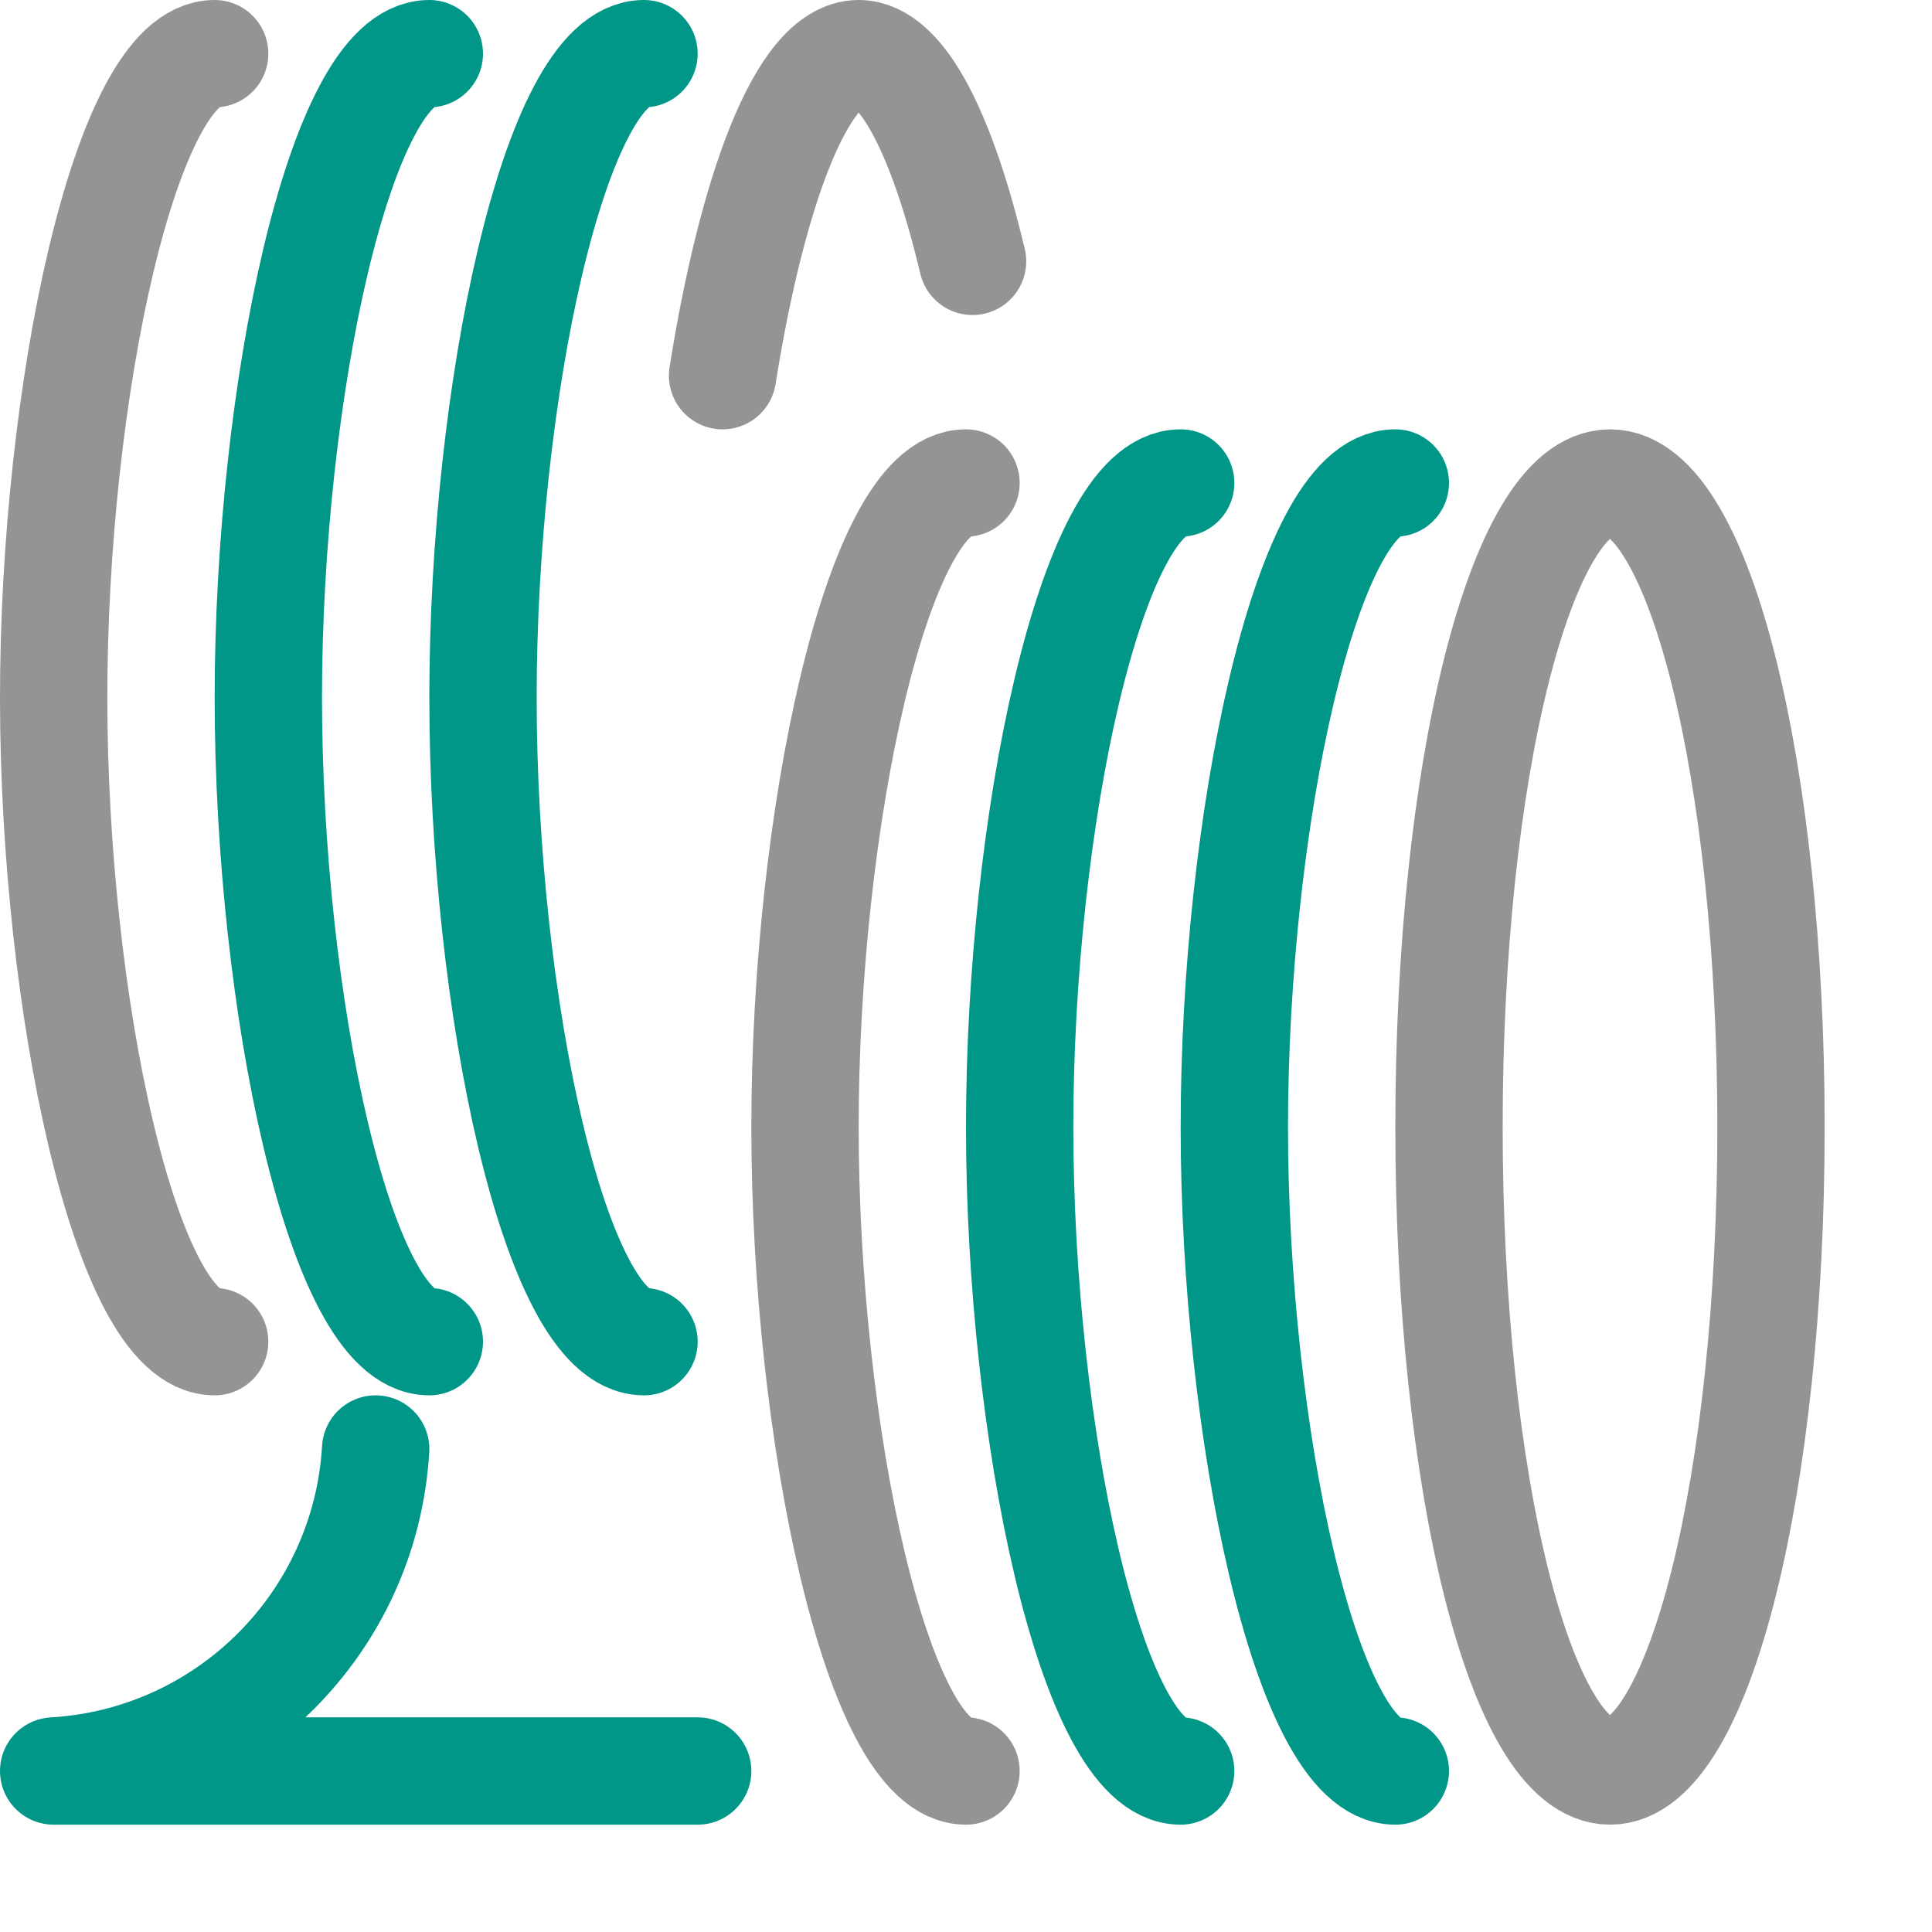
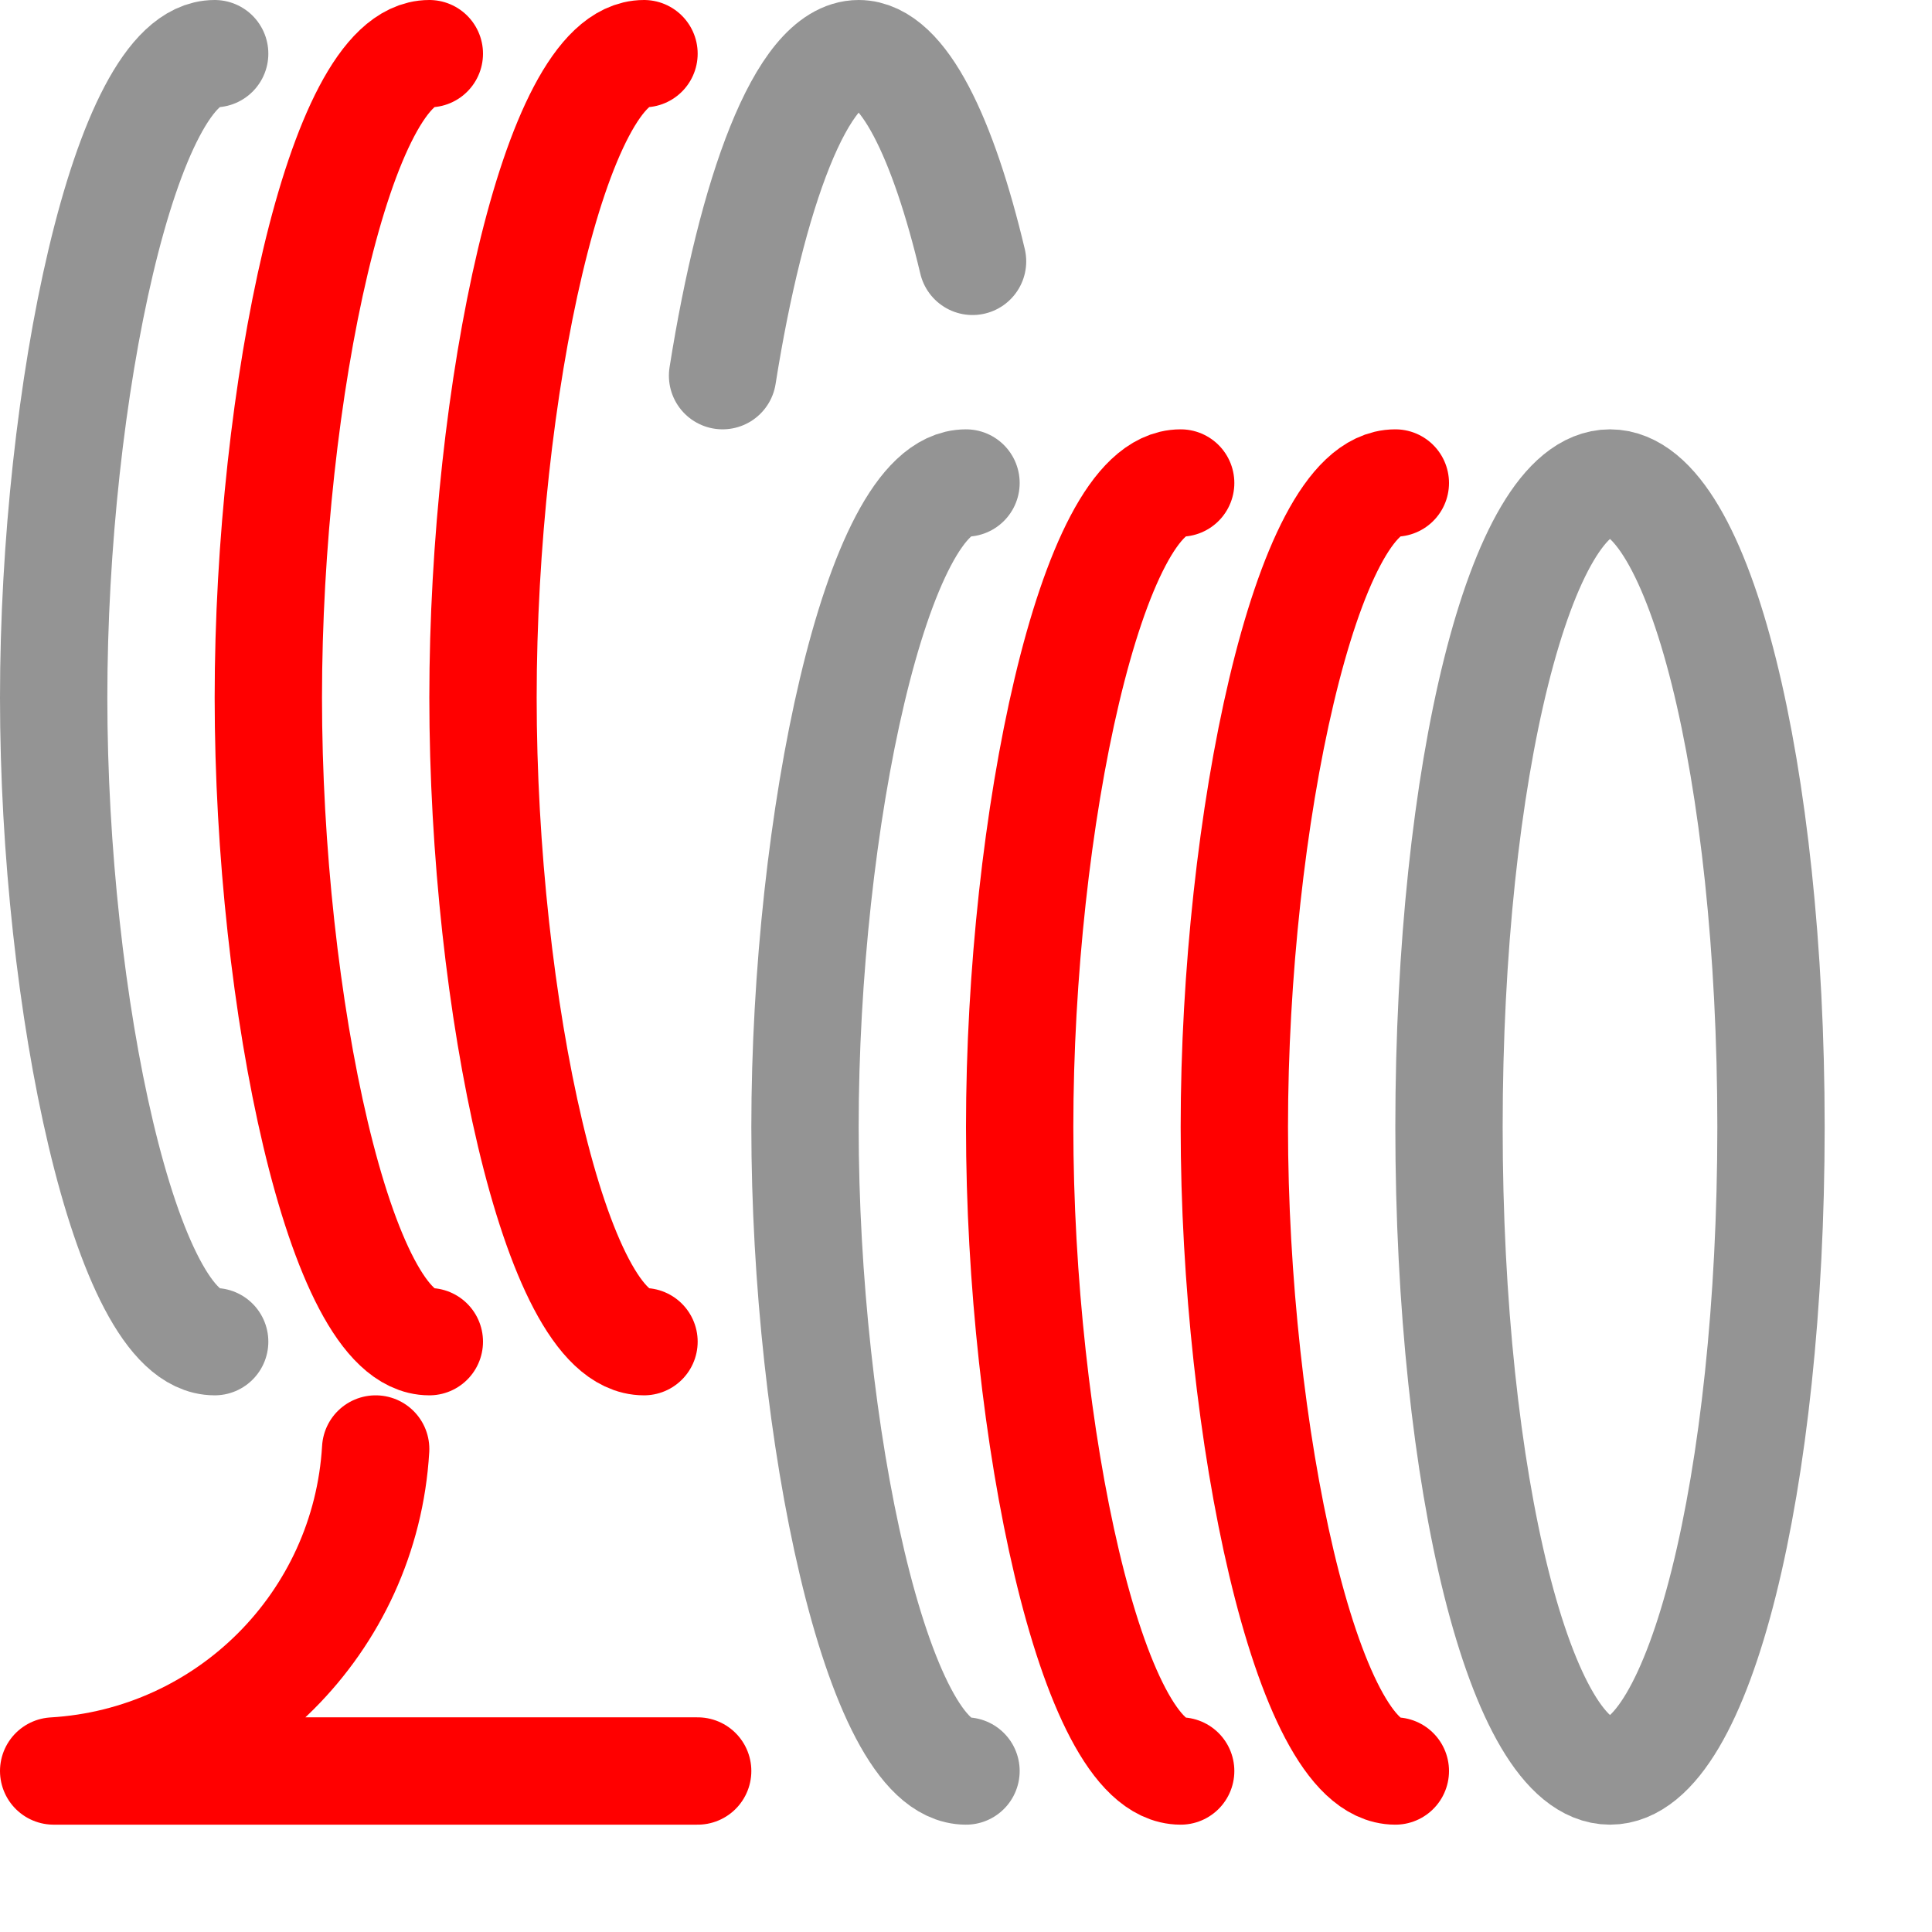
<svg xmlns="http://www.w3.org/2000/svg" width="18" height="18" viewBox="0 0 18 18">
  <ellipse cx="15" cy="10.5" rx="1.5" ry="6" style="fill:none;stroke:#949494;stroke-linecap:round;stroke-linejoin:round" />
-   <path d="M13,16.5c-.828,0-1.5-3.16-1.5-6s.672-6,1.5-6" style="fill:none;stroke:#009688;stroke-linecap:round;stroke-linejoin:round" />
-   <path d="M11,16.5c-.828,0-1.5-3.16-1.5-6s.672-6,1.5-6" style="fill:none;stroke:#009688;stroke-linecap:round;stroke-linejoin:round" />
+   <path d="M13,16.5c-.828,0-1.5-3.16-1.5-6s.672-6,1.5-6" style="fill:none;stroke:#FF0000;stroke-linecap:round;stroke-linejoin:round" />
+   <path d="M11,16.5c-.828,0-1.5-3.16-1.5-6s.672-6,1.5-6" style="fill:none;stroke:#FF0000;stroke-linecap:round;stroke-linejoin:round" />
  <path d="M9,16.5c-.828,0-1.5-3.16-1.5-6s.672-6,1.5-6" style="fill:none;stroke:#949494;stroke-linecap:round;stroke-linejoin:round" />
  <path d="M6.732,3.5C7,1.809,7.467.5,8,.5c.414,0,.789.79,1.061,1.935" style="fill:none;stroke:#949494;stroke-linecap:round;stroke-linejoin:round" />
-   <path d="M6,12.5c-.828,0-1.5-3.16-1.5-6S5.172.5,6,.5" style="fill:none;stroke:#009688;stroke-linecap:round;stroke-linejoin:round" />
-   <path d="M4,12.5c-.828,0-1.5-3.16-1.5-6S3.172.5,4,.5" style="fill:none;stroke:#009688;stroke-linecap:round;stroke-linejoin:round" />
+   <path d="M6,12.5c-.828,0-1.5-3.16-1.5-6S5.172.5,6,.5" style="fill:none;stroke:#FF0000;stroke-linecap:round;stroke-linejoin:round" />
+   <path d="M4,12.5c-.828,0-1.5-3.16-1.5-6S3.172.5,4,.5" style="fill:none;stroke:#FF0000;stroke-linecap:round;stroke-linejoin:round" />
  <path d="M2,12.5c-.828,0-1.5-3.16-1.5-6S1.172.5,2,.5" style="fill:none;stroke:#949494;stroke-linecap:round;stroke-linejoin:round" />
-   <path d="M3.5,13.5a3.193,3.193,0,0,1-3,3h6" style="fill:none;stroke:#009688;stroke-linecap:round;stroke-linejoin:round" />
+   <path d="M3.5,13.5a3.193,3.193,0,0,1-3,3h6" style="fill:none;stroke:#FF0000;stroke-linecap:round;stroke-linejoin:round" />
</svg>
